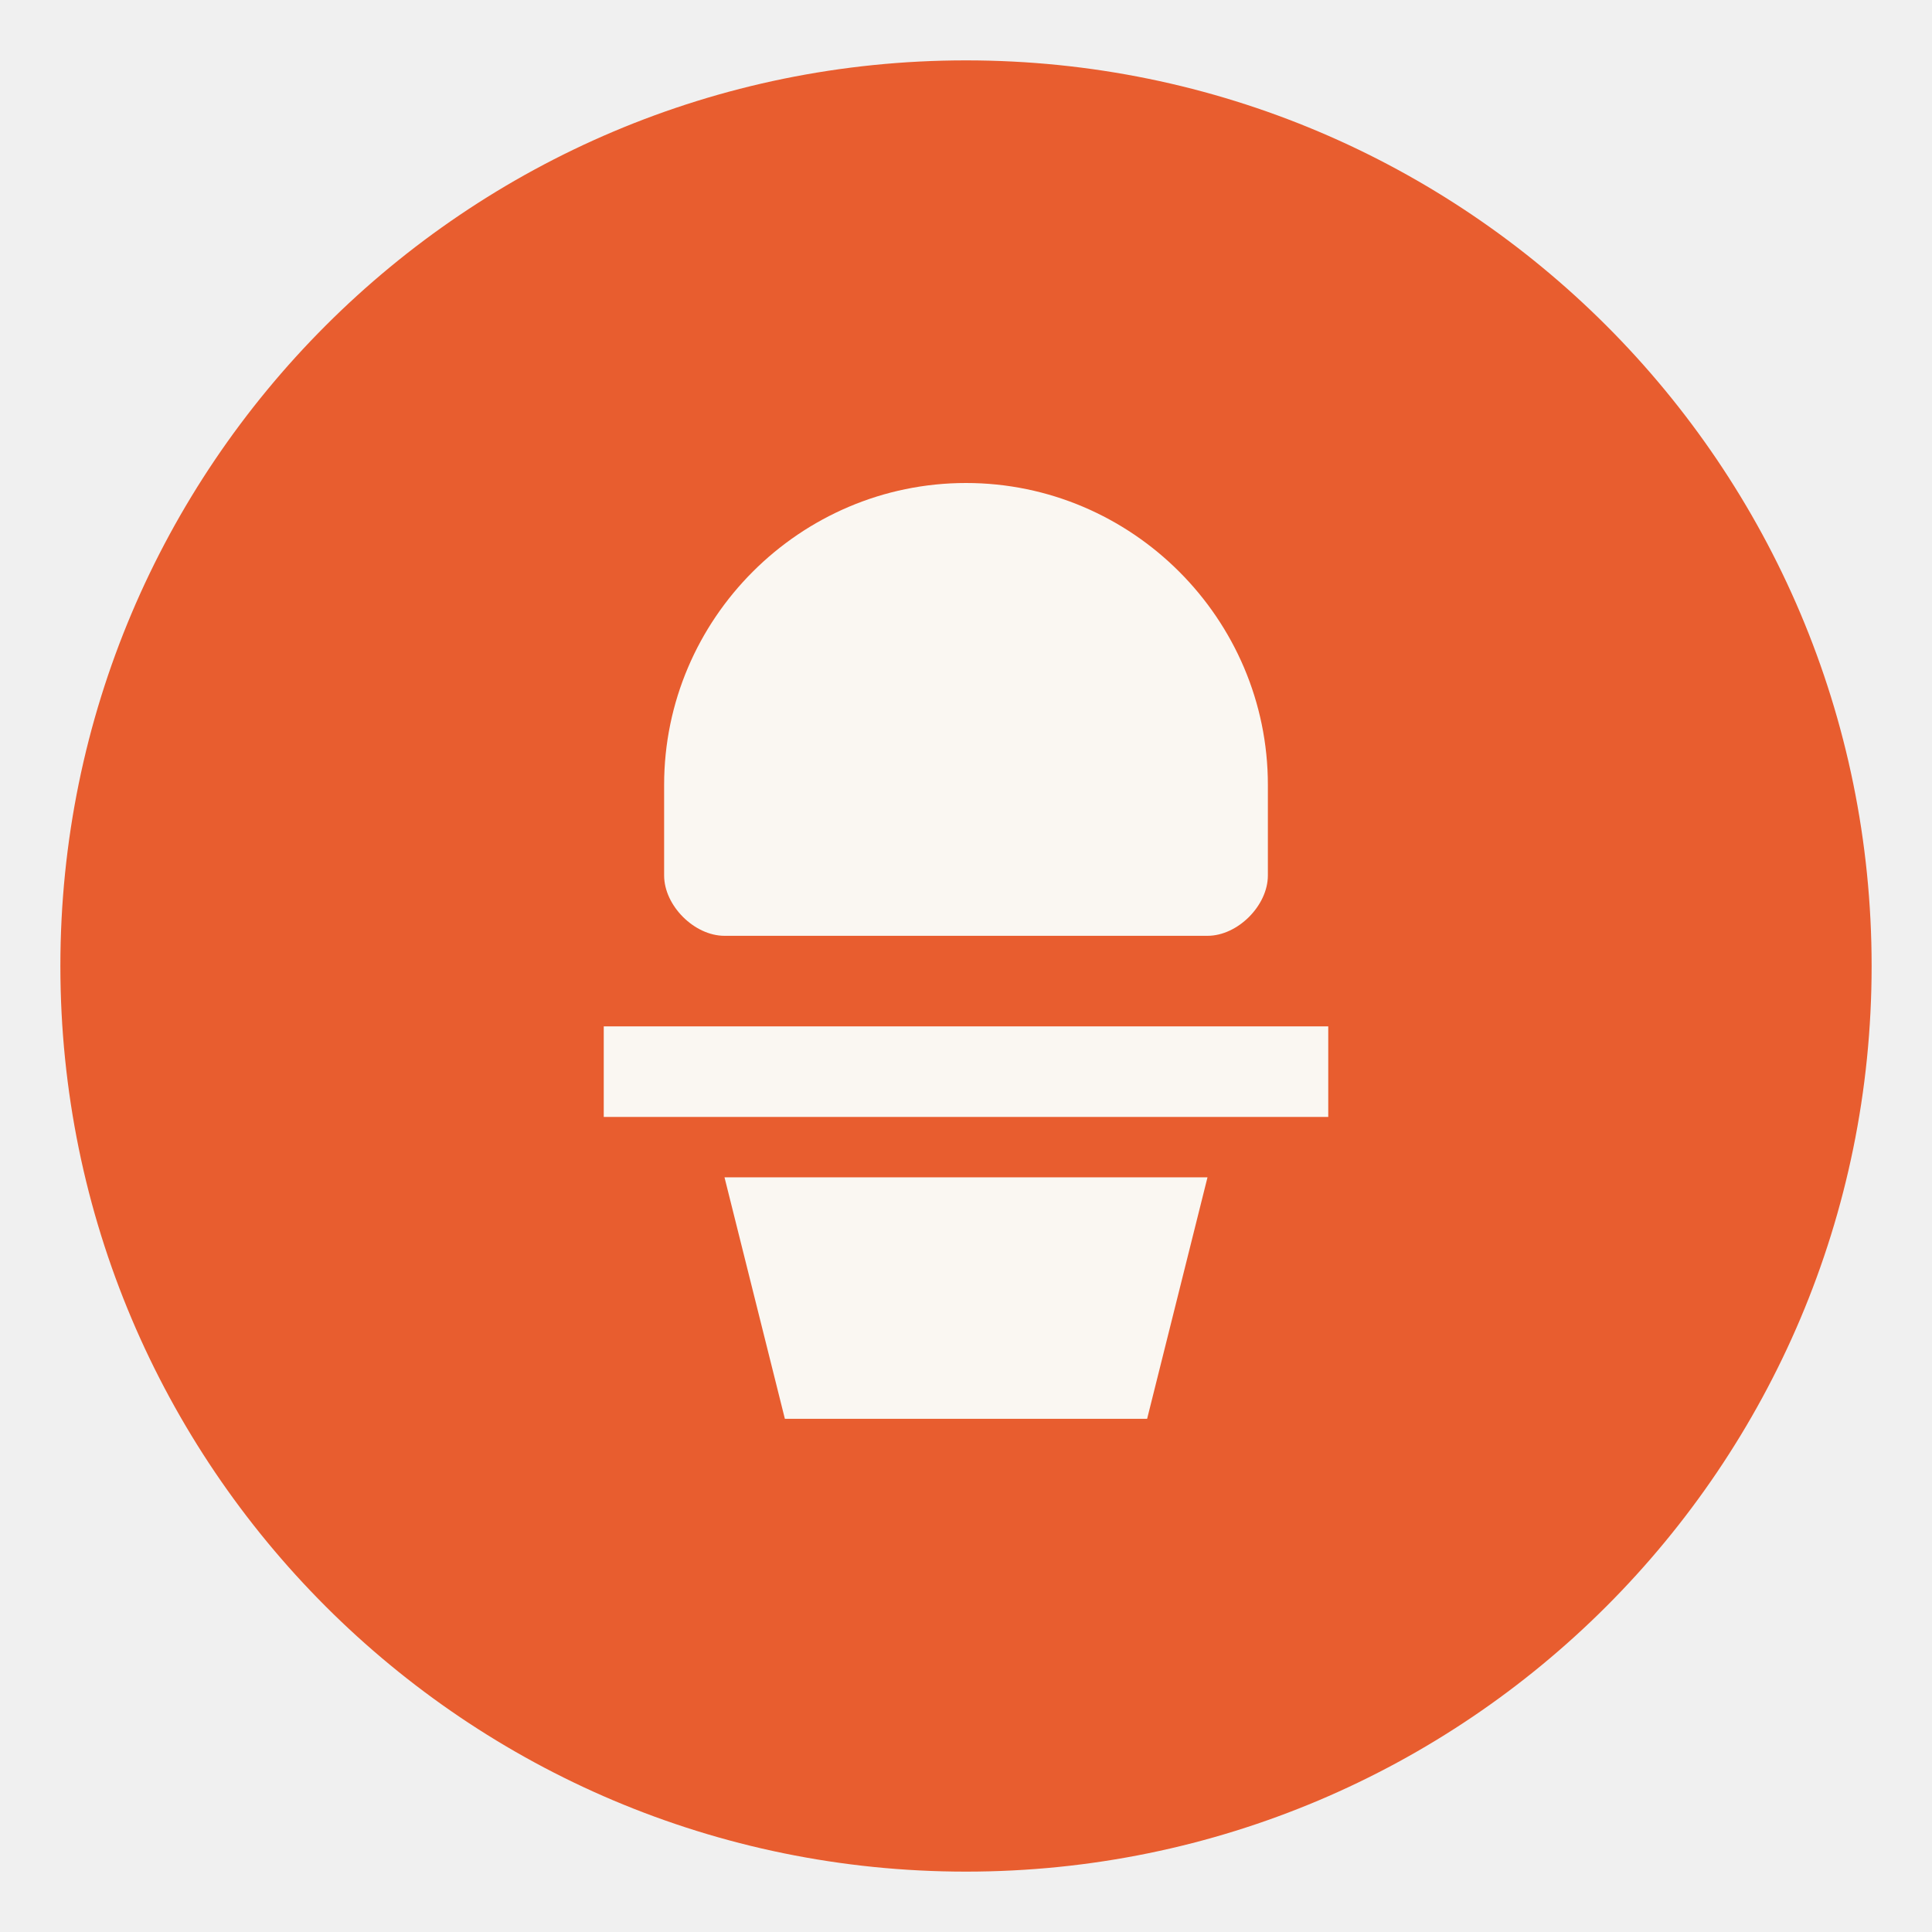
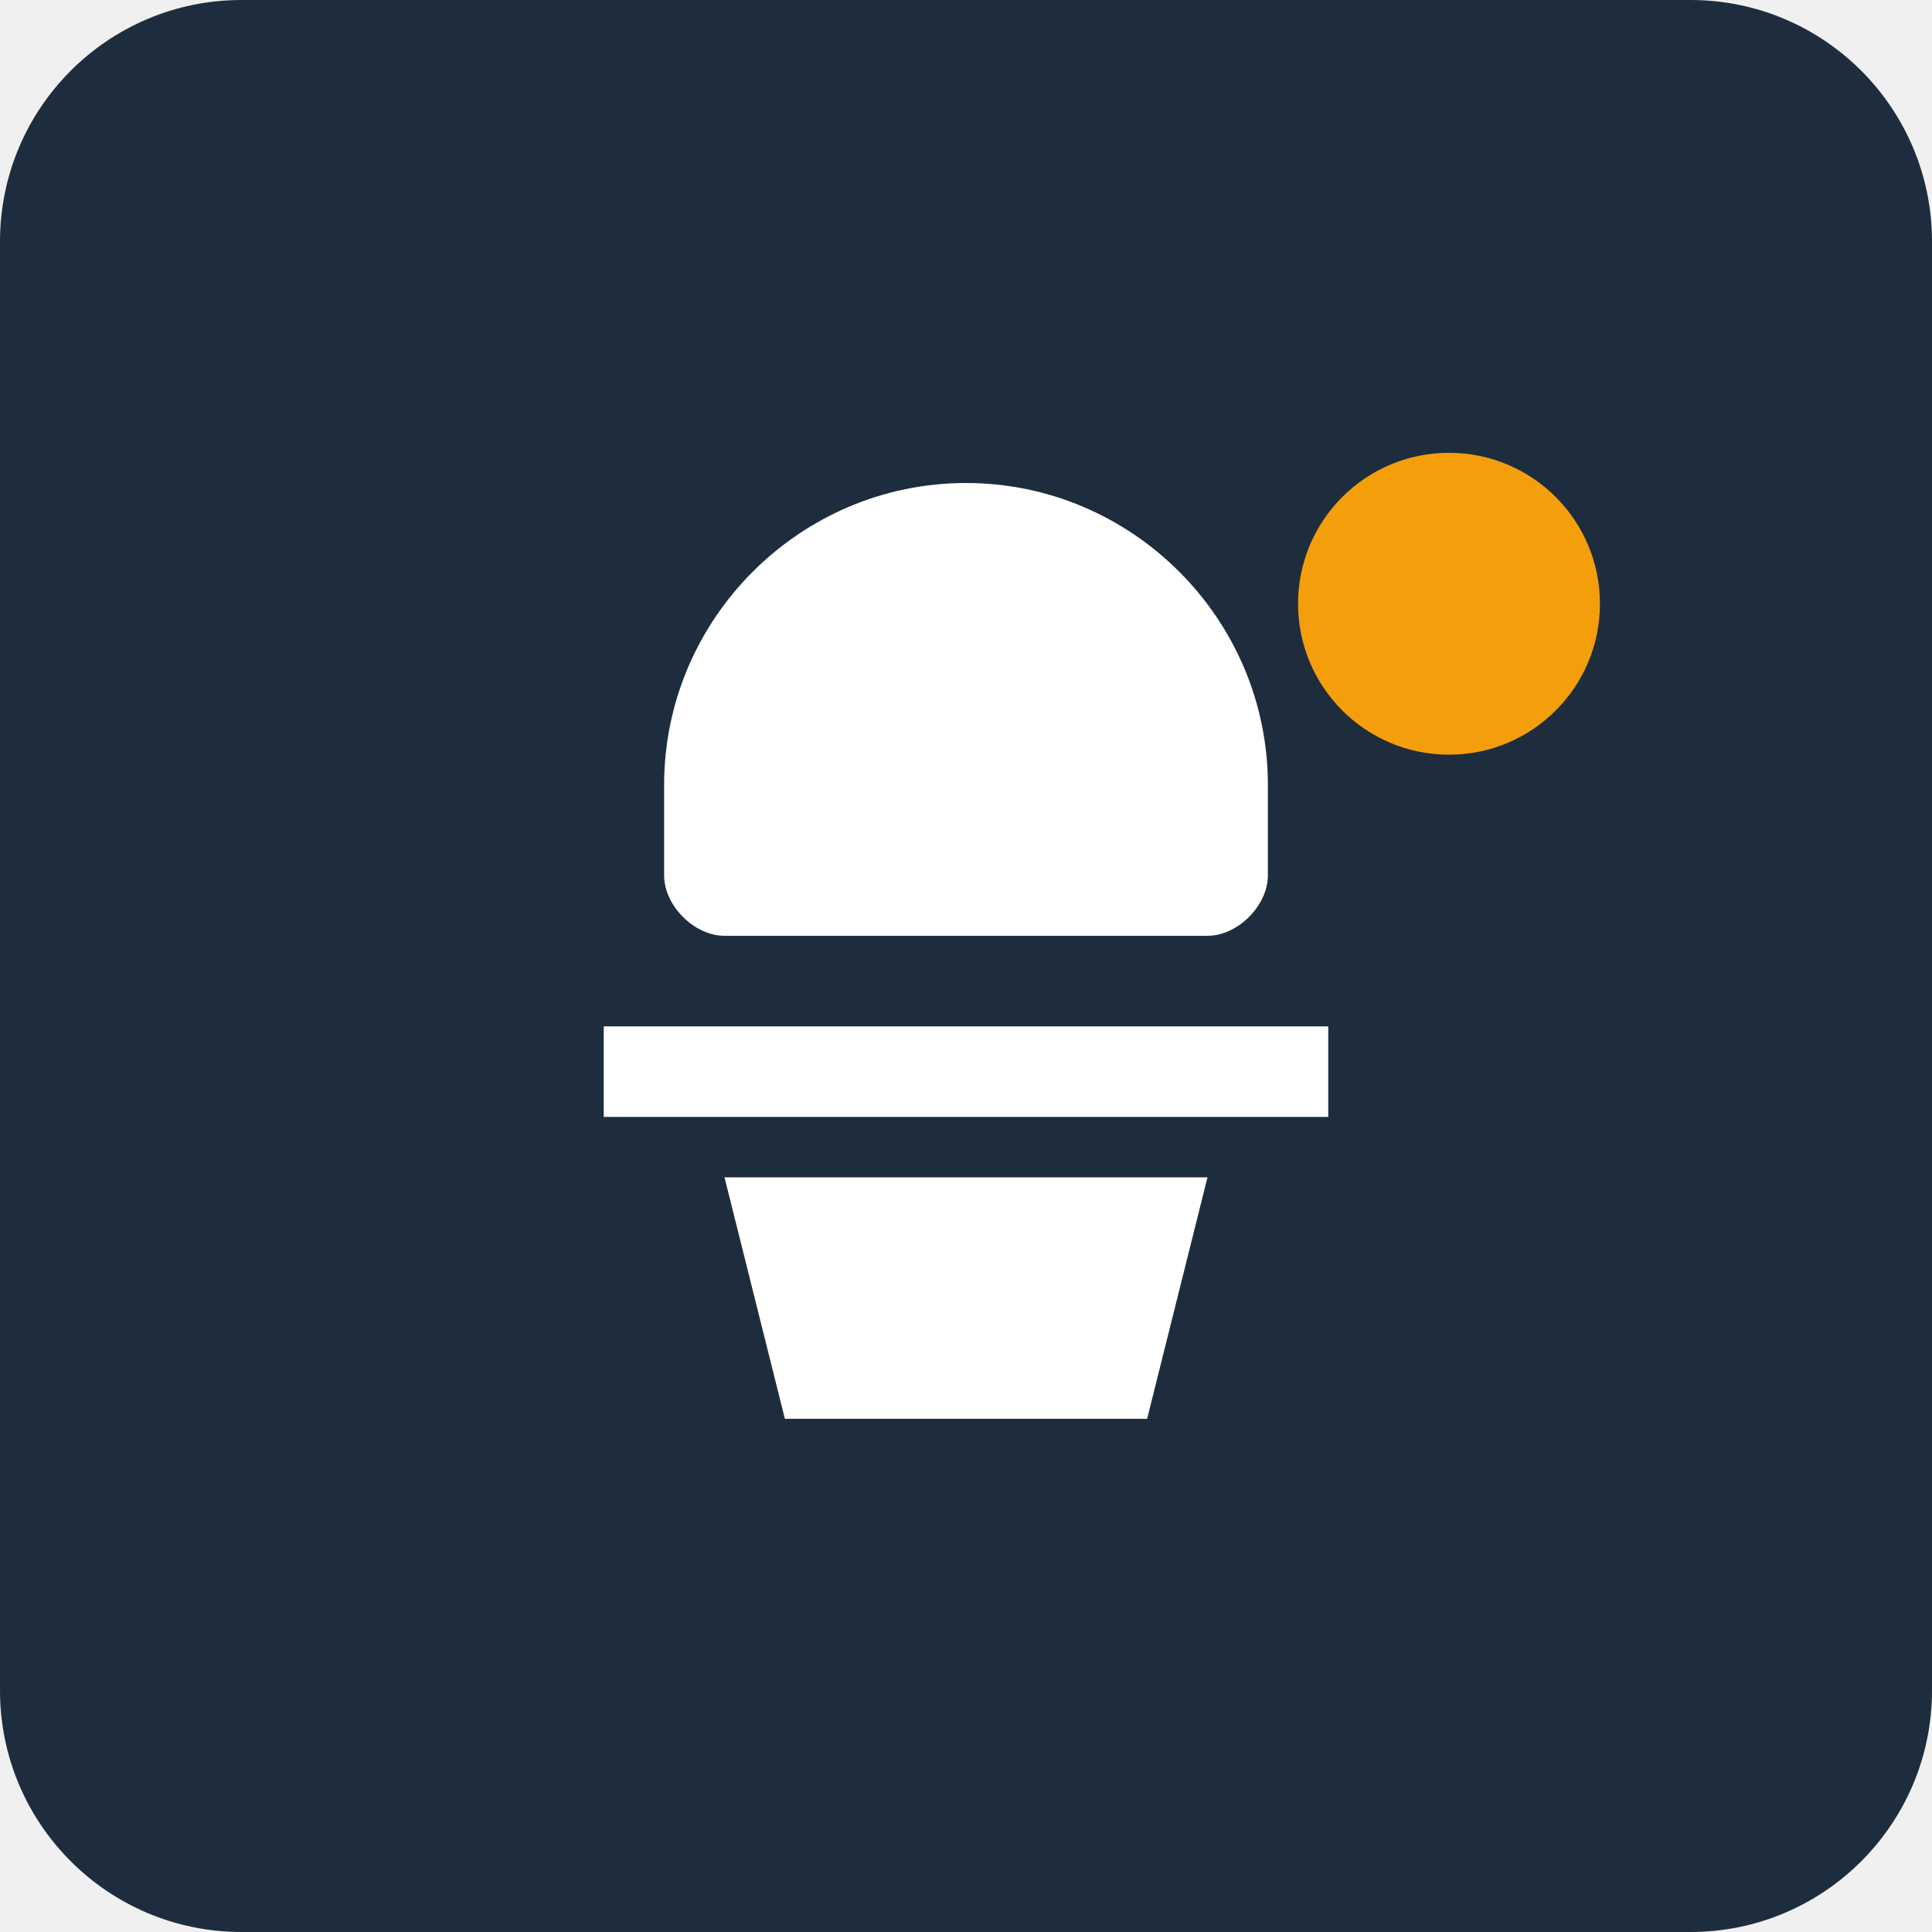
<svg xmlns="http://www.w3.org/2000/svg" viewBox="0 0 64 64">
-   <circle cx="32" cy="32" r="30" fill="#E85D2F" />
-   <path d="M22 26c0-5.5 4.5-10 10-10s10 4.5 10 10v3c0 1-1 2-2 2H24c-1 0-2-1-2-2v-3z" fill="#FAF7F2" />
-   <rect x="20" y="34" width="24" height="3" fill="#FAF7F2" />
-   <path d="M24 39h16l-2 8h-12z" fill="#FAF7F2" />
+   <rect width="64" height="64" rx="8" fill="#1E2D3D" />
+   <path d="M22 26c0-5.5 4.5-10 10-10s10 4.5 10 10v3c0 1-1 2-2 2H24c-1 0-2-1-2-2v-3z" fill="#FFFFFF" />
+   <rect x="20" y="34" width="24" height="3" fill="#FFFFFF" />
+   <path d="M24 39h16l-2 8h-12z" fill="#FFFFFF" />
+   <circle cx="48" cy="20" r="5" fill="#F59E0B" />
</svg>
